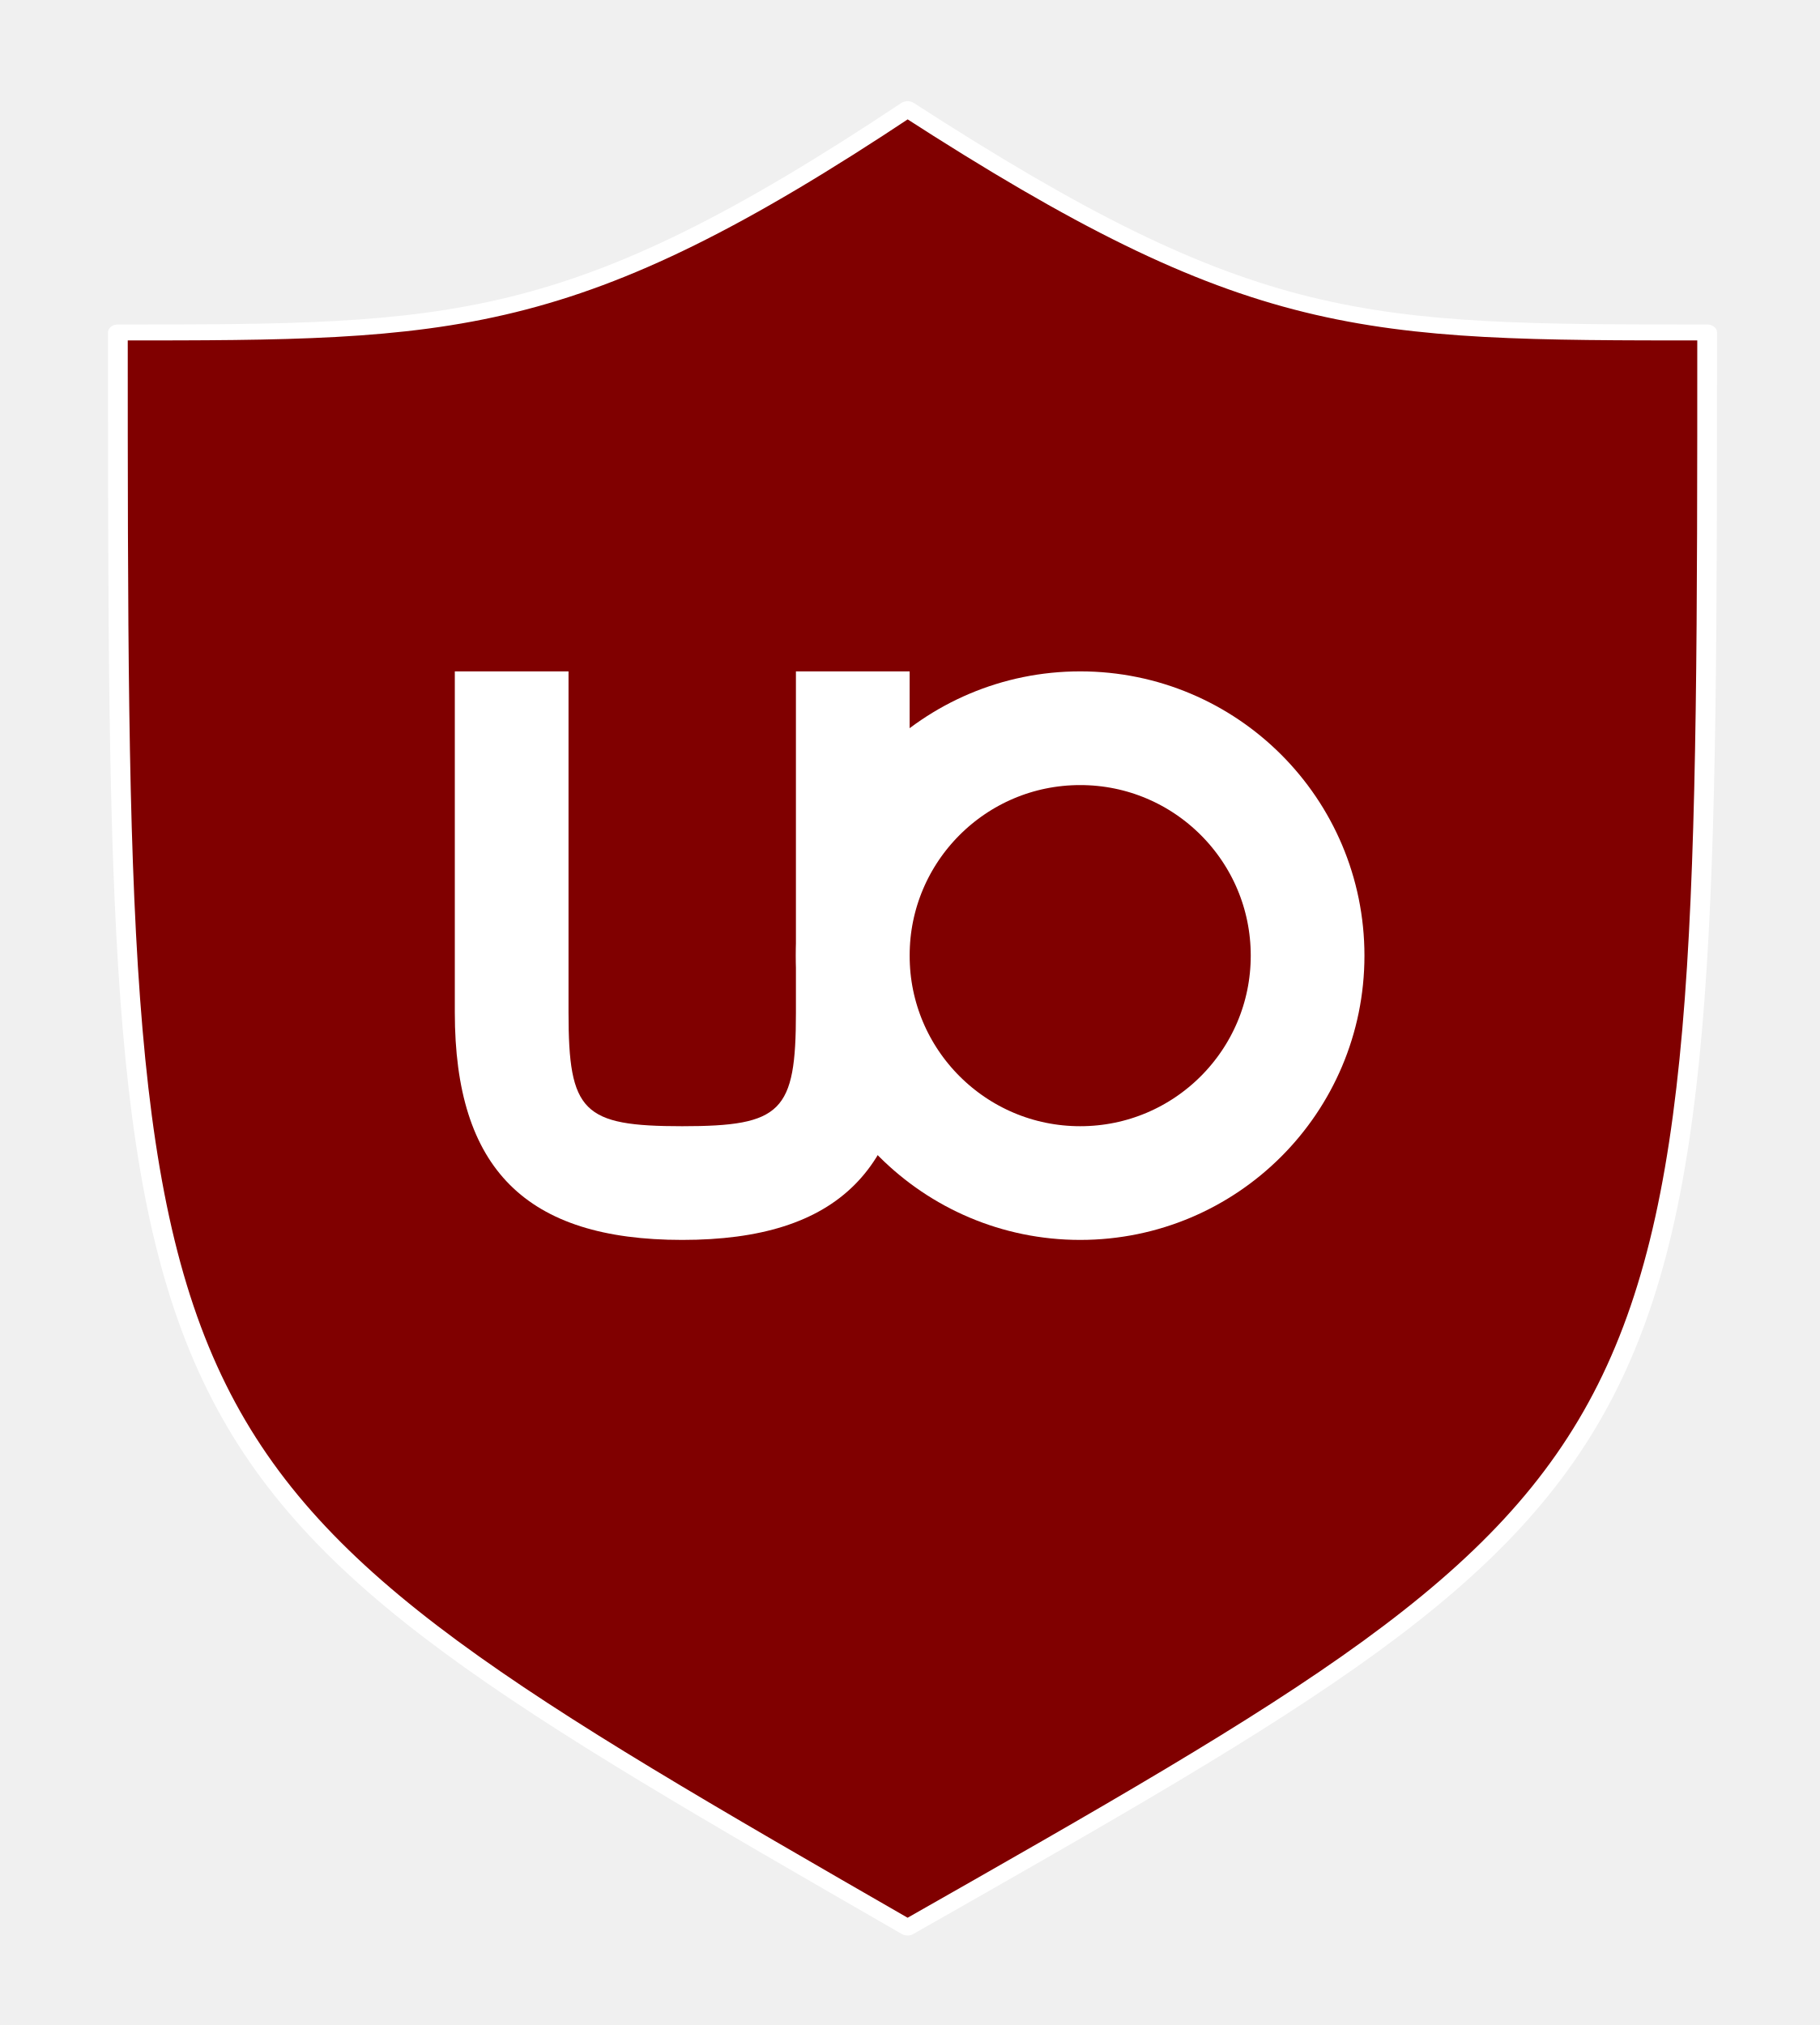
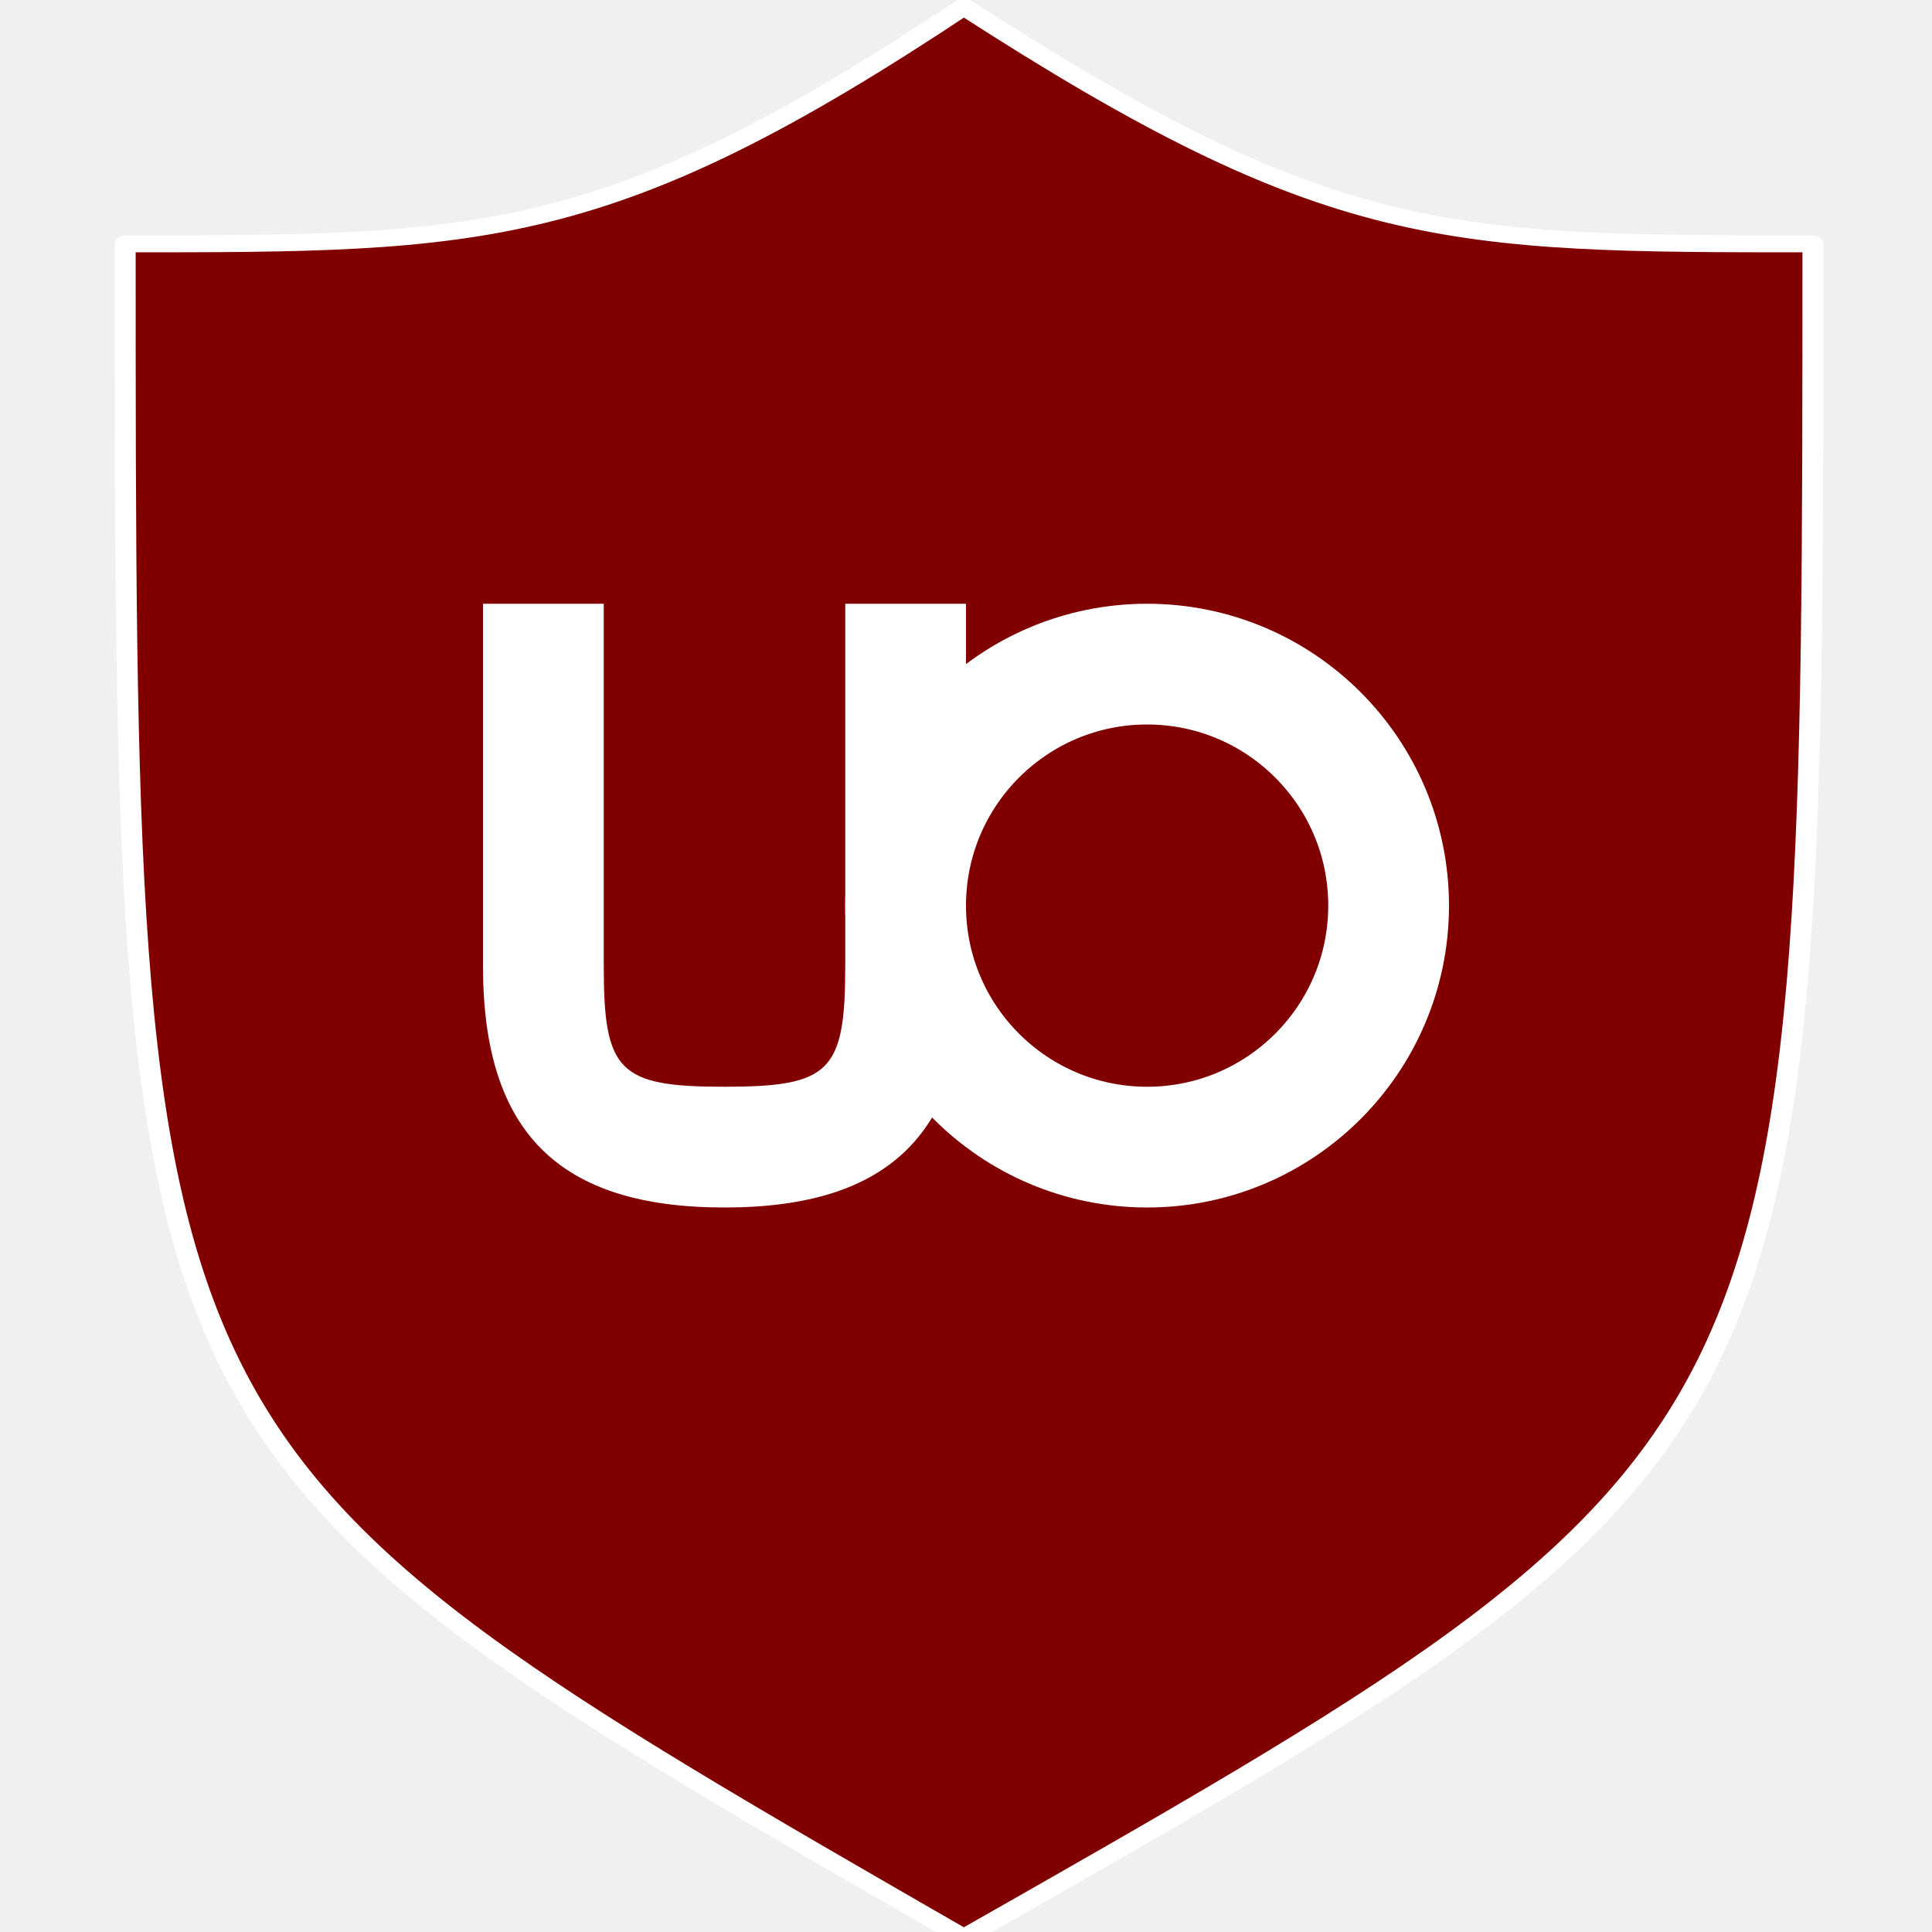
- <svg xmlns="http://www.w3.org/2000/svg" viewBox="0 0 128 128" width="115" height="128" version="1">
+ <svg xmlns="http://www.w3.org/2000/svg" viewBox="0 0 128 128" width="128" height="128" version="1">
  <g fill="maroon" stroke="#fff" stroke-linecap="round" stroke-width="2">
    <path stroke-linejoin="round" d="M448 669c-81-57-81-57-81-200 35 0 46 0 81-28m0 228c80-57 80-57 80-200-34 0-46 0-80-28" transform="matrix(-.69452 0 0 .5611 375 -247)" />
  </g>
  <g stroke="#fff" transform="translate(-18 -17)">
    <ellipse cx="102" cy="81" fill="none" stroke-width="6" rx="12" ry="12" transform="matrix(1.33333 0 0 1.33333 -42 -31)" />
    <path fill="#fff" stroke="none" stroke-width="2" d="M82 81c0 11-5 16-16 16s-16-5-16-16V57h8v24c0 7 1 8 8 8s8-1 8-8V57h8z" />
  </g>
</svg>
